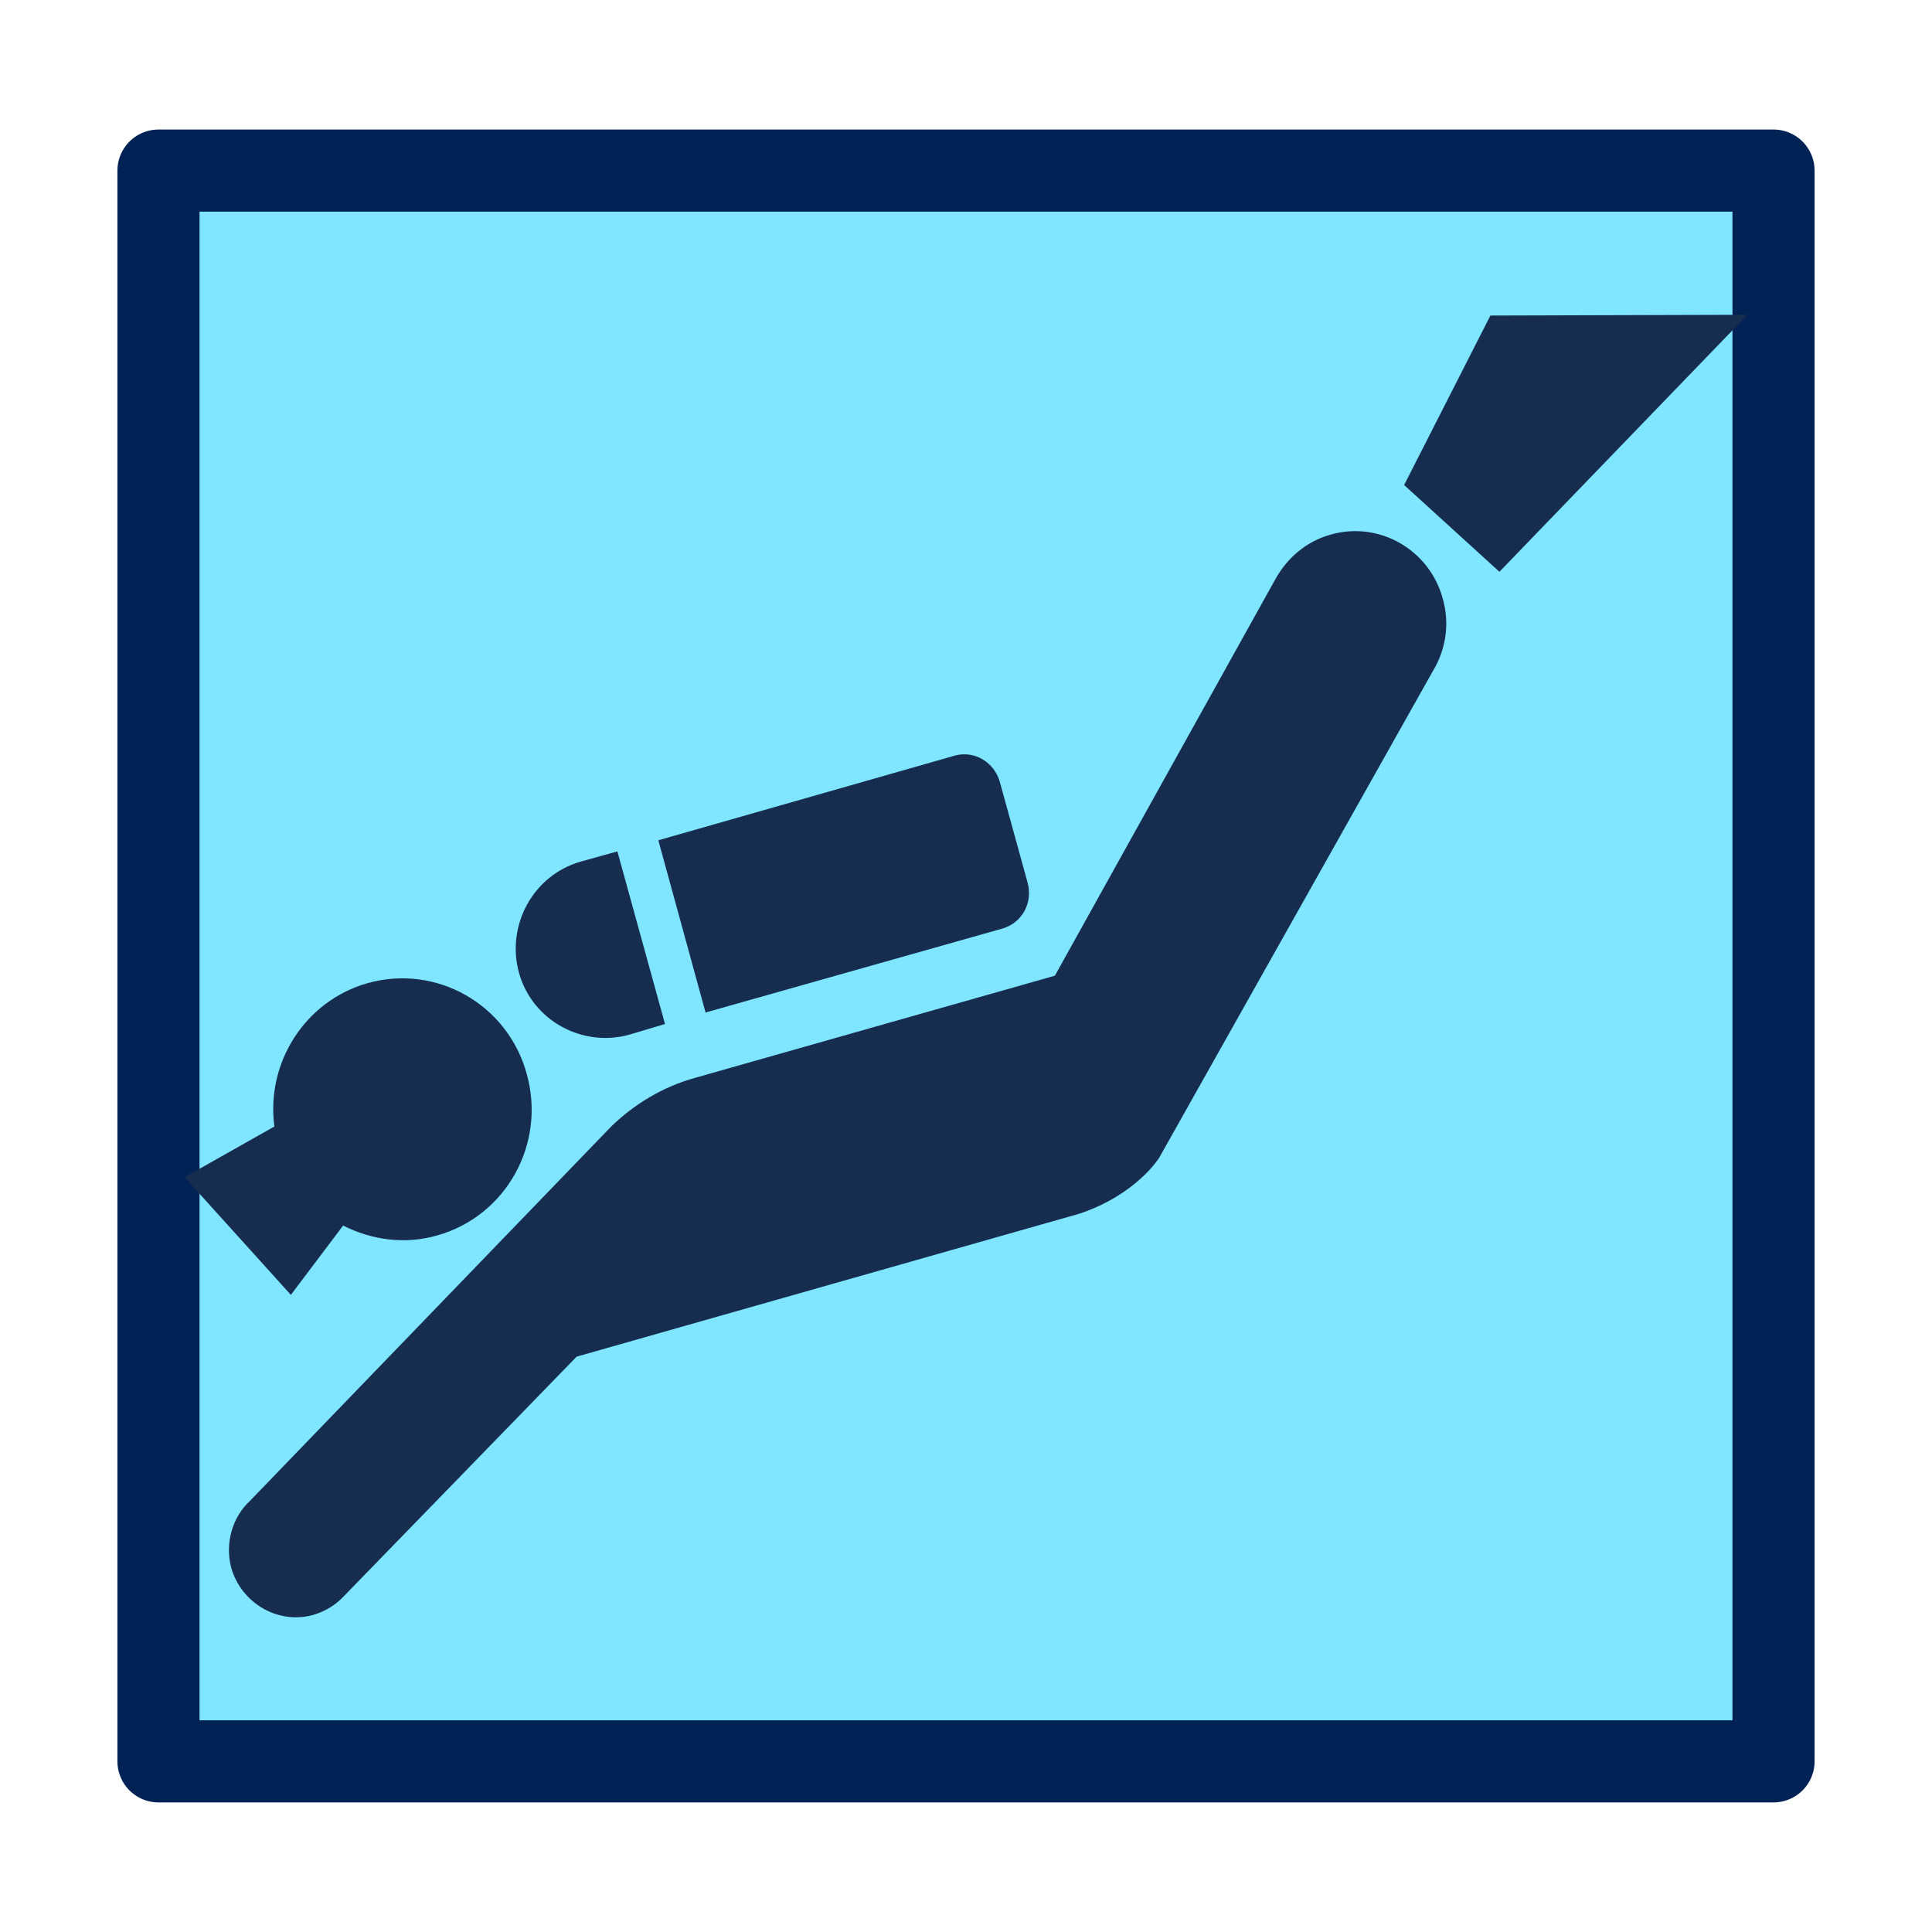
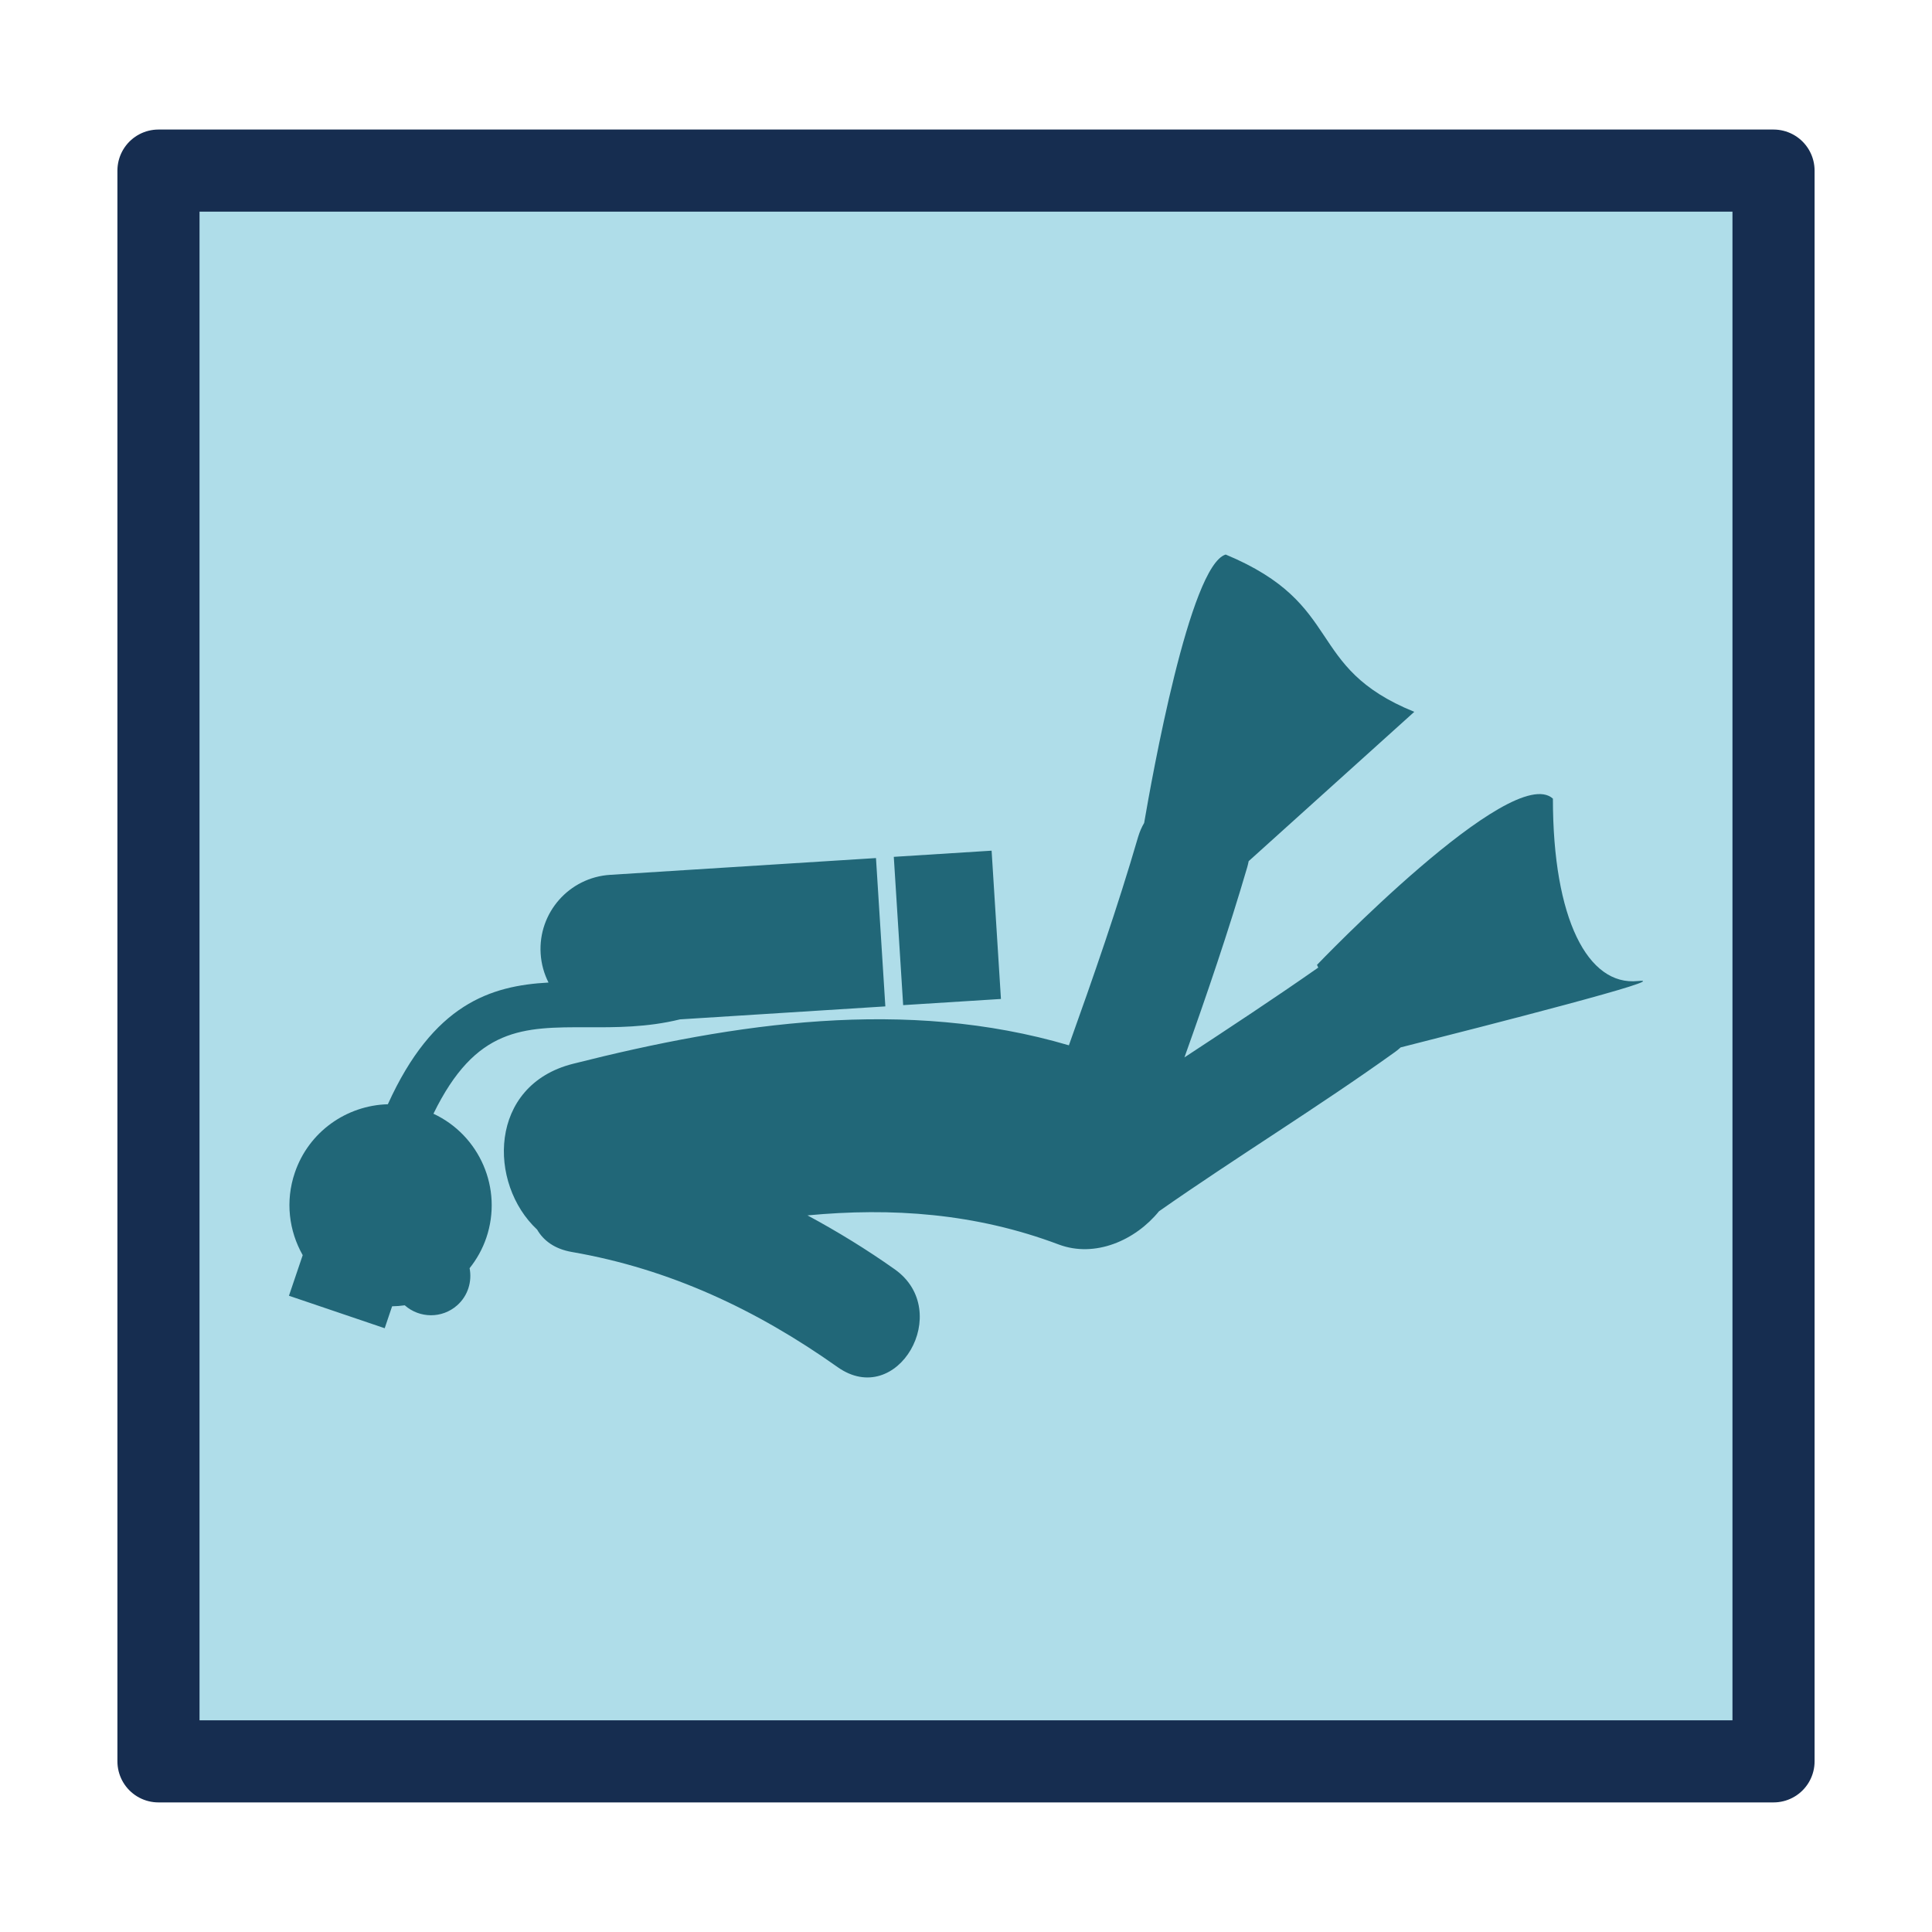
<svg xmlns="http://www.w3.org/2000/svg" width="40" height="40" viewBox="0 0 40 40" fill="none" version="1.1" id="svg3">
  <defs id="defs3">
    <linearGradient id="paint0_linear" x1="2.942" y1="4.9" x2="37.777" y2="39.734" gradientUnits="userSpaceOnUse">
      <stop offset="0.159" stop-color="#3BEA62" id="stop1" />
      <stop offset="0.54" stop-color="#3C99CC" id="stop2" />
      <stop offset="0.937" stop-color="#6B57FF" id="stop3" />
    </linearGradient>
  </defs>
-   <rect style="fill:#80e5ff;stroke:#002255;stroke-width:1.7;stroke-linejoin:round;stroke-miterlimit:0;paint-order:fill markers stroke" id="rect3" width="33.438" height="32.935" x="3.281" y="3.532" />
-   <path d="M 36.179,6.517 31.044,11.838 29.071,10.042 30.857,6.533 Z M 13.032,21.421 c -0.97,0.271 -2.014,-0.286 -2.289,-1.287 -0.266,-0.983 0.3,-2.016 1.279,-2.295 l 0.76,-0.212 0.986,3.574 z m 0.598,-4.024 6.145,-1.755 c 0.404,-0.107 0.812,0.14 0.926,0.549 l 0.574,2.082 c 0.113,0.41 -0.105,0.828 -0.518,0.951 l -6.149,1.739 z m -0.969,5.919 c 0.469,-0.451 1.051,-0.812 1.728,-1 l 7.451,-2.115 4.577,-8.231 c 0.243,-0.426 0.631,-0.762 1.133,-0.902 1.003,-0.286 2.047,0.311 2.321,1.328 0.138,0.484 0.073,0.975 -0.146,1.393 l -5.726,10.182 c 0,0 -0.469,0.762 -1.65,1.157 l -10.41,2.96 -4.828,4.968 c -0.162,0.172 -0.373,0.303 -0.623,0.378 -0.728,0.205 -1.488,-0.239 -1.699,-0.969 -0.138,-0.516 0.024,-1.057 0.388,-1.393 z m -5.557,2.058 -1.082,1.435 -2.2,-2.436 1.859,-1.05 c -0.177,-1.32 0.632,-2.598 1.926,-2.967 1.423,-0.402 2.903,0.434 3.298,1.877 0.406,1.451 -0.428,2.943 -1.851,3.345 -0.68,0.196 -1.367,0.09 -1.95,-0.204 z" fill="#231f20" id="path1" style="fill:#162d50;stroke-width:16" />
+   <rect style="fill:#afdde9;stroke:#162d50;stroke-width:1.7;stroke-linejoin:round;stroke-miterlimit:0;paint-order:fill markers stroke;opacity:1" id="rect3" width="33.438" height="32.935" x="3.281" y="3.532" />
+   <g id="g2" transform="matrix(0.4918561,0,0,0.4918561,5.982492,5.98233)" style="stroke-width:28.536;fill:#216778">
+     <path style="fill:#216778;stroke-width:28.536" d="m 29.577,23.645 0.393,6.242 -4.116,0.26 -0.394,-6.242 z m 27.203,5.487 c -2.105,0.217 -3.576,-2.611 -3.576,-7.678 -1.736,-1.567 -9.93,6.998 -9.93,6.998 l 0.053,0.114 c -1.854,1.298 -3.744,2.539 -5.633,3.781 0.945,-2.646 1.854,-5.31 2.645,-8.012 0.023,-0.085 0.043,-0.167 0.059,-0.249 l 6.971,-6.285 C 42.723,15.912 44.5,13.292 39.431,11.18 c -1.513,0.453 -3.106,9.394 -3.433,11.299 -0.104,0.174 -0.188,0.368 -0.254,0.588 -0.863,2.961 -1.875,5.871 -2.914,8.771 -6.845,-2.015 -14.03,-0.954 -20.877,0.779 -3.567,0.903 -3.578,5.048 -1.507,6.978 0.266,0.463 0.739,0.817 1.46,0.942 4.128,0.714 7.784,2.435 11.189,4.847 2.515,1.778 4.894,-2.354 2.405,-4.117 -1.178,-0.834 -2.407,-1.588 -3.673,-2.27 3.534,-0.334 7.06,-0.098 10.574,1.225 1.531,0.574 3.226,-0.172 4.222,-1.398 3.272,-2.29 6.688,-4.375 9.937,-6.706 0.086,-0.062 0.164,-0.127 0.235,-0.192 3.618,-0.917 11.624,-2.963 9.985,-2.794 z M 6.082,34.718 c 1.784,-3.654 3.775,-3.646 6.487,-3.64 1.178,0.005 2.5,0.01 3.892,-0.332 L 25.104,30.2 24.71,23.956 13.52,24.662 c -1.725,0.109 -3.034,1.595 -2.925,3.319 0.028,0.438 0.145,0.848 0.331,1.215 C 8.483,29.329 6.076,30.1 4.163,34.319 2.433,34.366 0.834,35.467 0.246,37.203 -0.161,38.401 0,39.651 0.579,40.671 L 0,42.38 4.03,43.747 4.342,42.824 c 0.179,-0.003 0.356,-0.017 0.532,-0.042 0.622,0.55 1.567,0.566 2.204,0.003 C 7.536,42.382 7.712,41.779 7.604,41.22 7.902,40.847 8.145,40.418 8.308,39.939 9.012,37.863 8.022,35.623 6.082,34.718 Z" id="path1" />
+   </g>
</svg>
